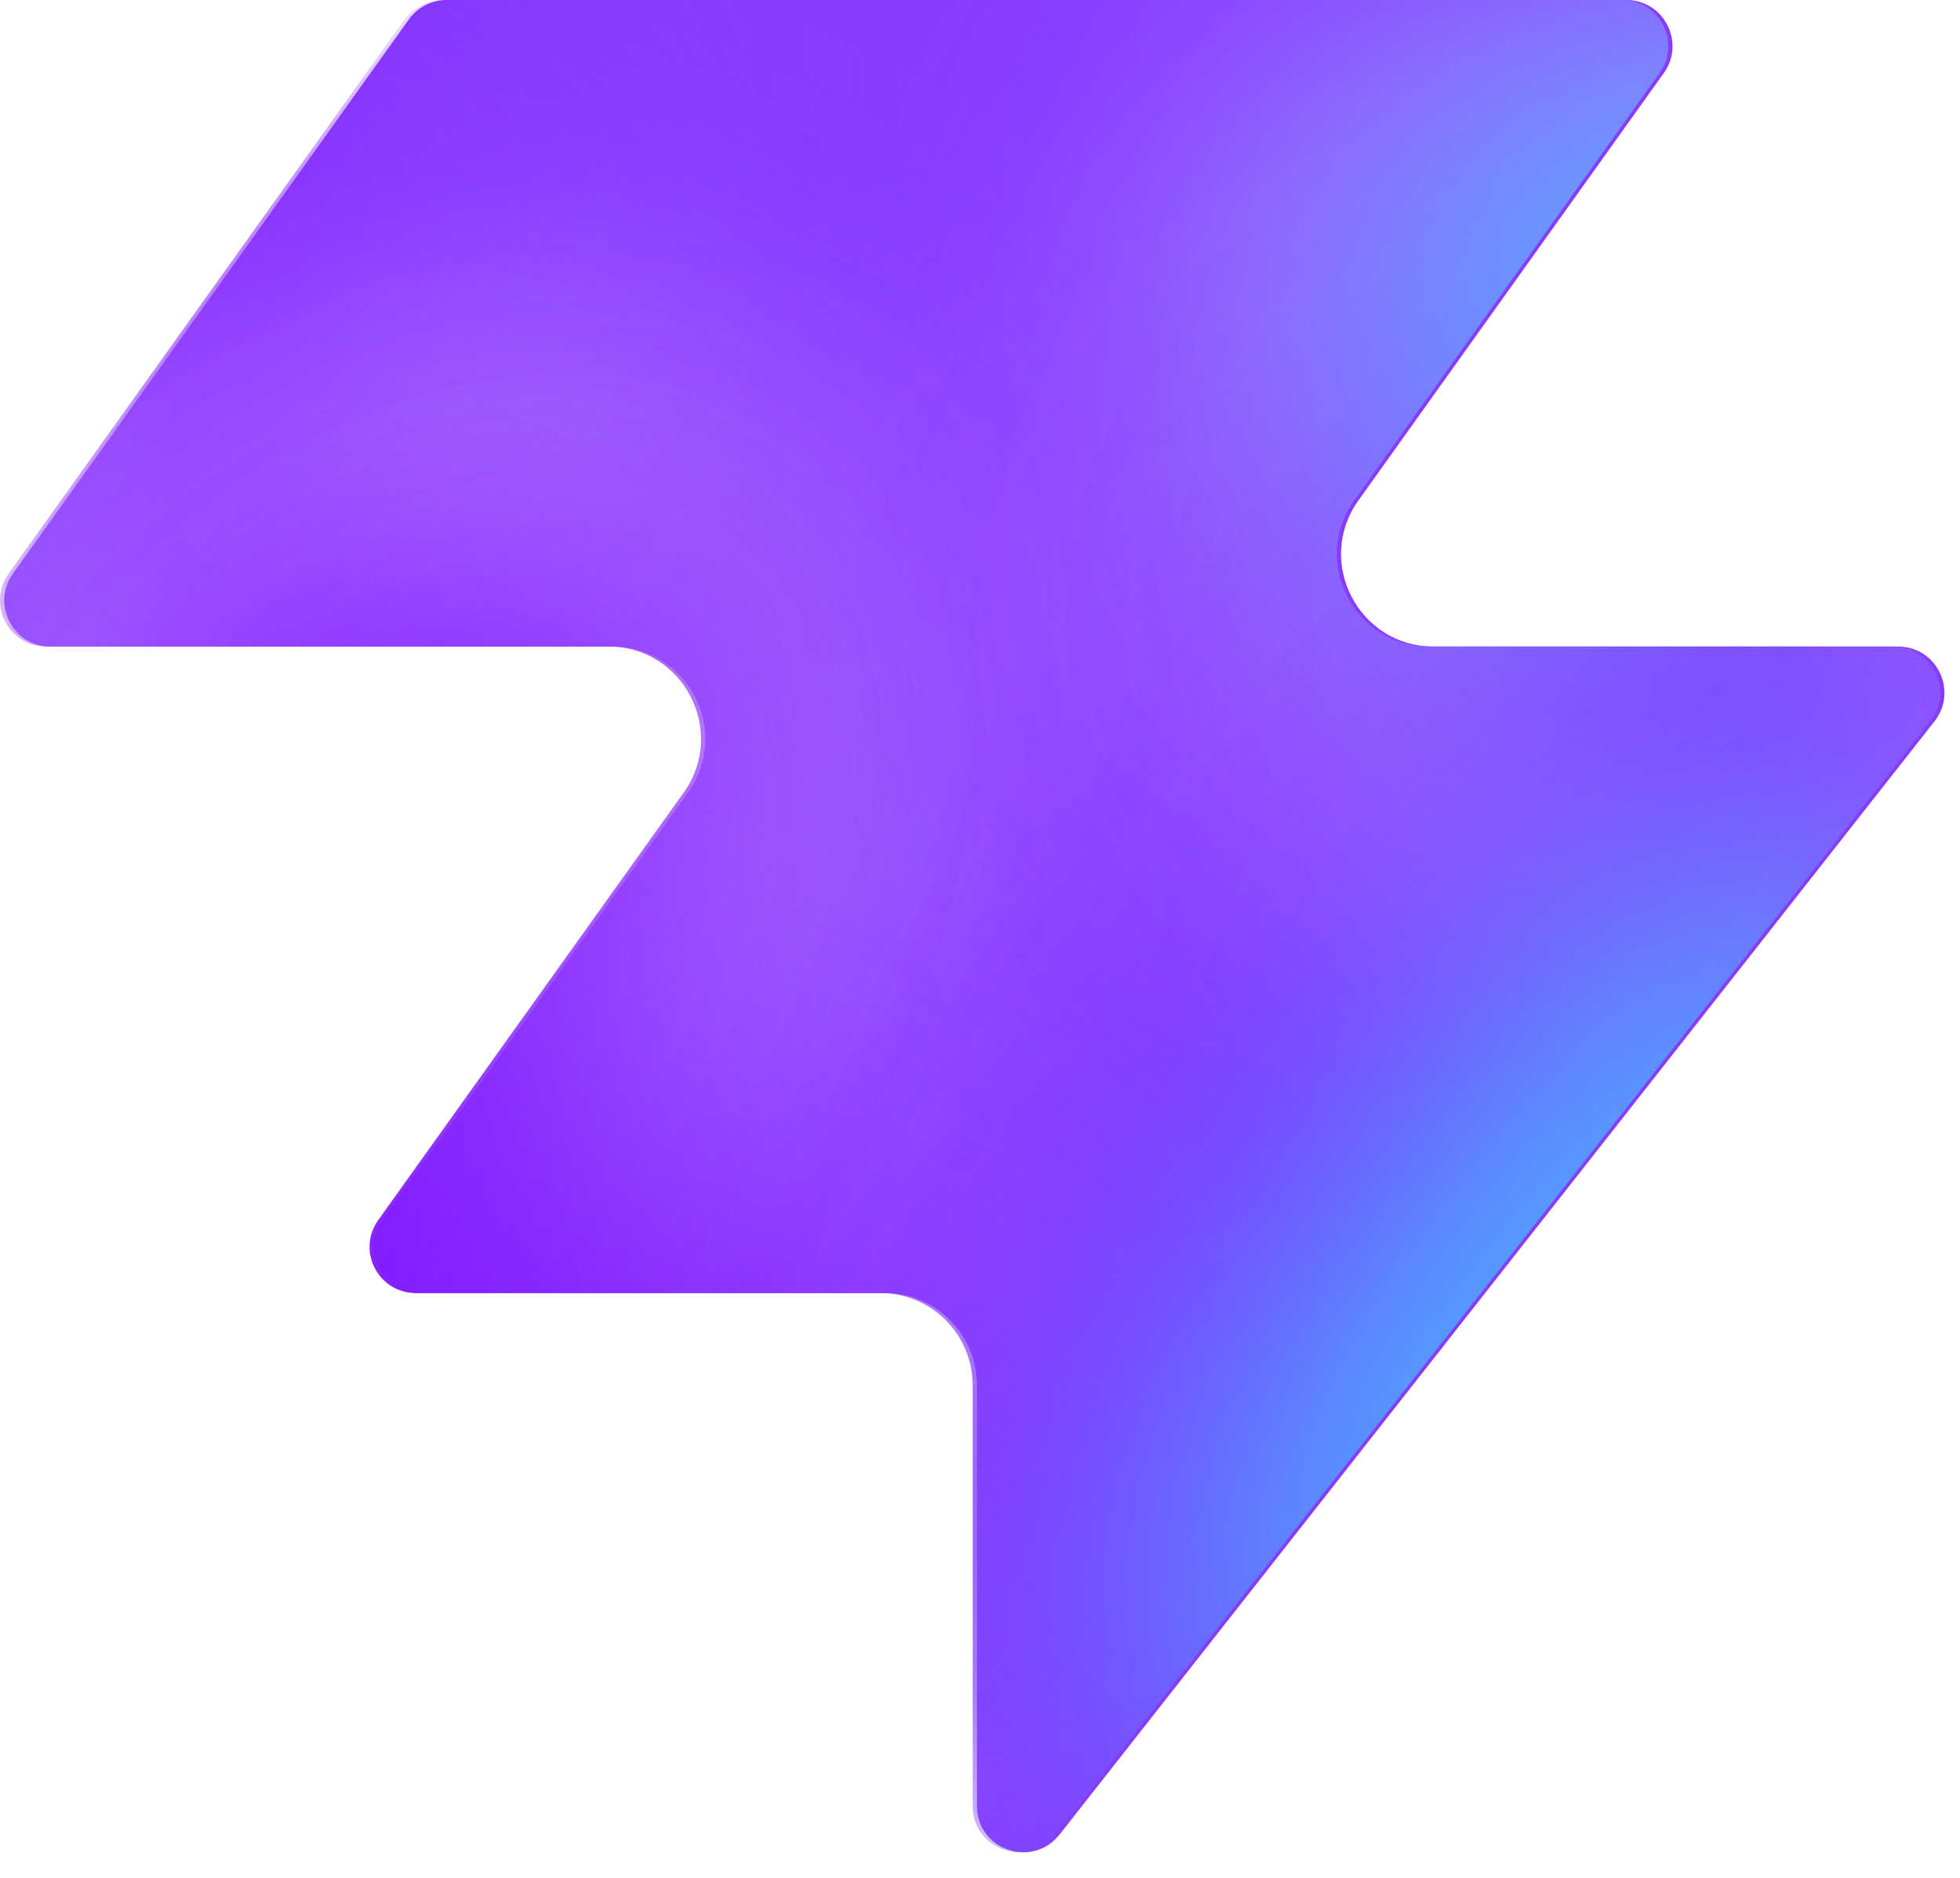
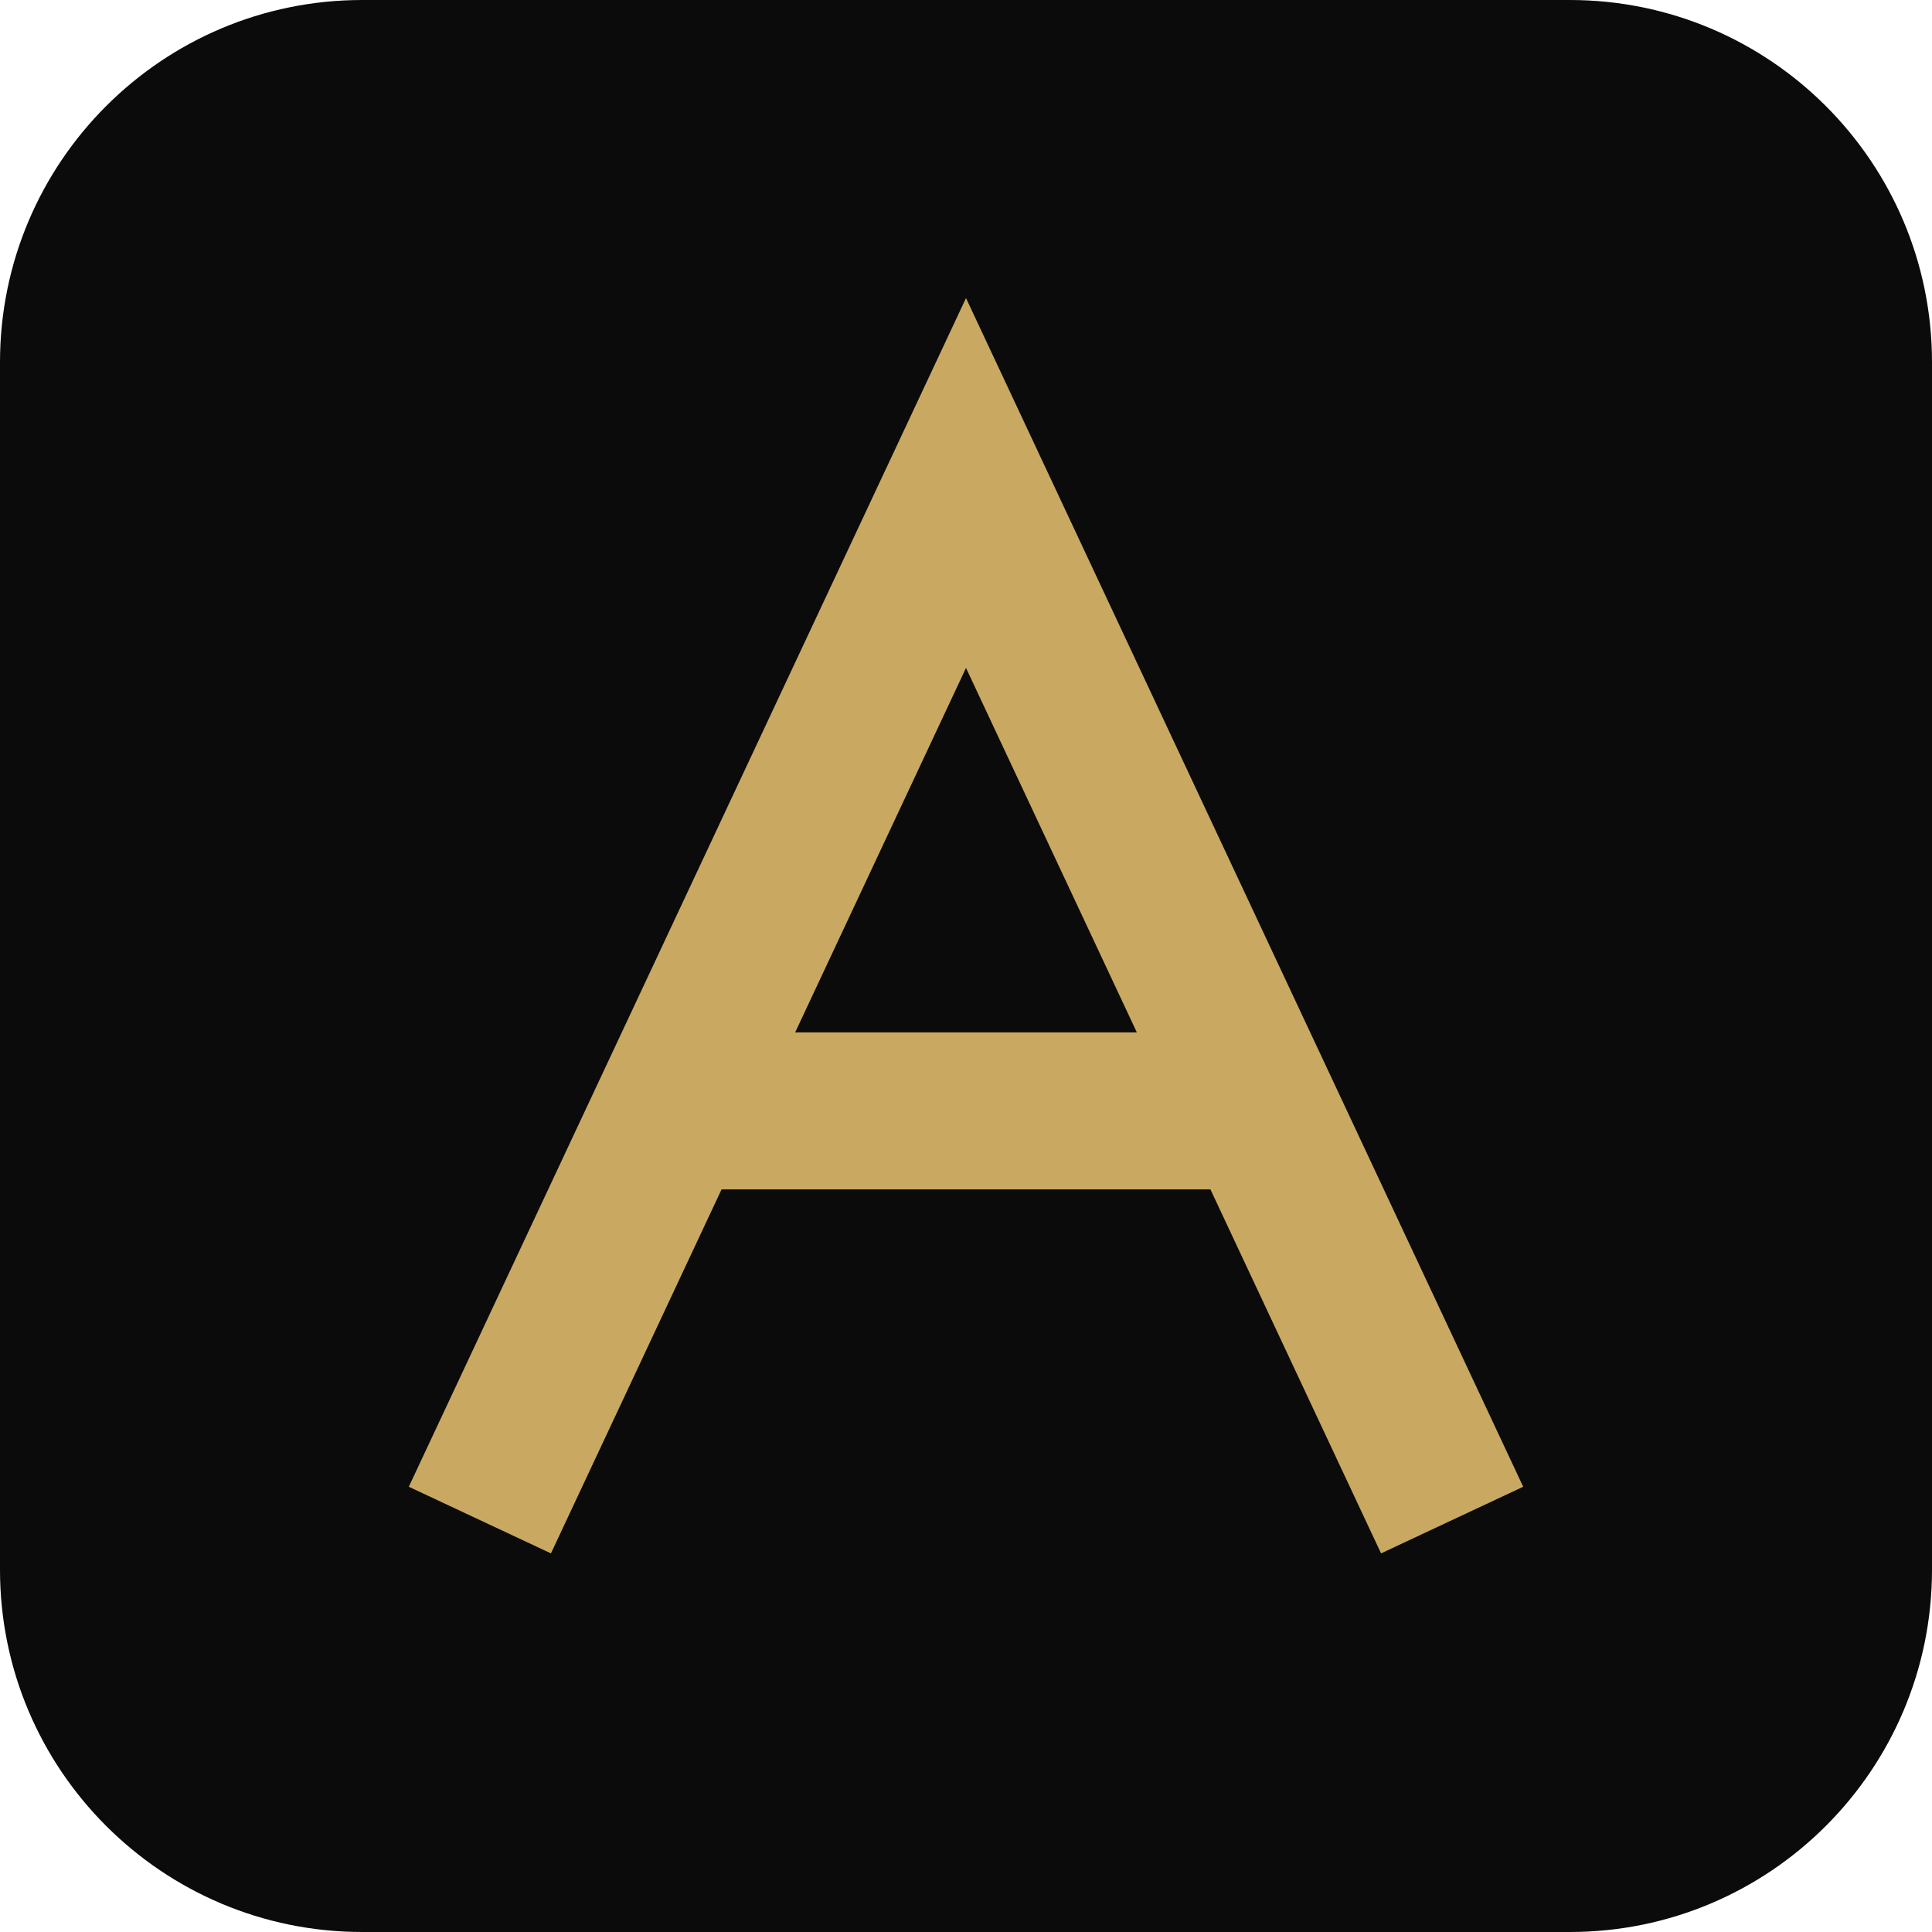
- <svg xmlns="http://www.w3.org/2000/svg" width="48" height="46" fill="none" viewBox="0 0 48 46">
-   <path fill="#863bff" d="M25.946 44.938c-.664.845-2.021.375-2.021-.698V33.937a2.26 2.26 0 0 0-2.262-2.262H10.287c-.92 0-1.456-1.04-.92-1.788l7.48-10.471c1.07-1.497 0-3.578-1.842-3.578H1.237c-.92 0-1.456-1.04-.92-1.788L10.013.474c.214-.297.556-.474.92-.474h28.894c.92 0 1.456 1.04.92 1.788l-7.48 10.471c-1.07 1.498 0 3.579 1.842 3.579h11.377c.943 0 1.473 1.088.89 1.83L25.947 44.94z" style="fill:#863bff;fill:color(display-p3 .525 .23 1);fill-opacity:1" />
-   <mask id="a" width="48" height="46" x="0" y="0" maskUnits="userSpaceOnUse" style="mask-type:alpha">
-     <path fill="#000" d="M25.842 44.938c-.664.844-2.021.375-2.021-.698V33.937a2.26 2.26 0 0 0-2.262-2.262H10.183c-.92 0-1.456-1.04-.92-1.788l7.48-10.471c1.07-1.498 0-3.579-1.842-3.579H1.133c-.92 0-1.456-1.04-.92-1.787L9.91.473c.214-.297.556-.474.92-.474h28.894c.92 0 1.456 1.04.92 1.788l-7.48 10.471c-1.07 1.498 0 3.578 1.842 3.578h11.377c.943 0 1.473 1.088.89 1.832L25.843 44.94z" style="fill:#000;fill-opacity:1" />
-   </mask>
-   <g mask="url(#a)">
-     <g filter="url(#b)">
-       <ellipse cx="5.508" cy="14.704" fill="#ede6ff" rx="5.508" ry="14.704" style="fill:#ede6ff;fill:color(display-p3 .927 .903 1);fill-opacity:1" transform="matrix(.00324 1 1 -.00324 -4.47 31.516)" />
-     </g>
-     <g filter="url(#c)">
-       <ellipse cx="10.399" cy="29.851" fill="#ede6ff" rx="10.399" ry="29.851" style="fill:#ede6ff;fill:color(display-p3 .927 .903 1);fill-opacity:1" transform="matrix(.00324 1 1 -.00324 -39.328 7.883)" />
-     </g>
-     <g filter="url(#d)">
-       <ellipse cx="5.508" cy="30.487" fill="#7e14ff" rx="5.508" ry="30.487" style="fill:#7e14ff;fill:color(display-p3 .492 .077 1);fill-opacity:1" transform="rotate(89.814 -25.913 -14.639)scale(1 -1)" />
-     </g>
-     <g filter="url(#e)">
-       <ellipse cx="5.508" cy="30.599" fill="#7e14ff" rx="5.508" ry="30.599" style="fill:#7e14ff;fill:color(display-p3 .492 .077 1);fill-opacity:1" transform="rotate(89.814 -32.644 -3.334)scale(1 -1)" />
-     </g>
-     <g filter="url(#f)">
-       <ellipse cx="5.508" cy="30.599" fill="#7e14ff" rx="5.508" ry="30.599" style="fill:#7e14ff;fill:color(display-p3 .492 .077 1);fill-opacity:1" transform="matrix(.00324 1 1 -.00324 -34.34 30.47)" />
-     </g>
-     <g filter="url(#g)">
-       <ellipse cx="14.072" cy="22.078" fill="#ede6ff" rx="14.072" ry="22.078" style="fill:#ede6ff;fill:color(display-p3 .927 .903 1);fill-opacity:1" transform="rotate(93.35 24.506 48.493)scale(-1 1)" />
-     </g>
-     <g filter="url(#h)">
-       <ellipse cx="3.47" cy="21.501" fill="#7e14ff" rx="3.47" ry="21.501" style="fill:#7e14ff;fill:color(display-p3 .492 .077 1);fill-opacity:1" transform="rotate(89.009 28.708 47.59)scale(-1 1)" />
-     </g>
-     <g filter="url(#i)">
-       <ellipse cx="3.47" cy="21.501" fill="#7e14ff" rx="3.47" ry="21.501" style="fill:#7e14ff;fill:color(display-p3 .492 .077 1);fill-opacity:1" transform="rotate(89.009 28.708 47.59)scale(-1 1)" />
-     </g>
-     <g filter="url(#j)">
-       <ellipse cx=".387" cy="8.972" fill="#7e14ff" rx="4.407" ry="29.108" style="fill:#7e14ff;fill:color(display-p3 .492 .077 1);fill-opacity:1" transform="rotate(39.51 .387 8.972)" />
-     </g>
-     <g filter="url(#k)">
-       <ellipse cx="47.523" cy="-6.092" fill="#7e14ff" rx="4.407" ry="29.108" style="fill:#7e14ff;fill:color(display-p3 .492 .077 1);fill-opacity:1" transform="rotate(37.892 47.523 -6.092)" />
-     </g>
-     <g filter="url(#l)">
-       <ellipse cx="41.412" cy="6.333" fill="#47bfff" rx="5.971" ry="9.665" style="fill:#47bfff;fill:color(display-p3 .28 .748 1);fill-opacity:1" transform="rotate(37.892 41.412 6.333)" />
-     </g>
-     <g filter="url(#m)">
-       <ellipse cx="-1.879" cy="38.332" fill="#7e14ff" rx="4.407" ry="29.108" style="fill:#7e14ff;fill:color(display-p3 .492 .077 1);fill-opacity:1" transform="rotate(37.892 -1.88 38.332)" />
-     </g>
-     <g filter="url(#n)">
-       <ellipse cx="-1.879" cy="38.332" fill="#7e14ff" rx="4.407" ry="29.108" style="fill:#7e14ff;fill:color(display-p3 .492 .077 1);fill-opacity:1" transform="rotate(37.892 -1.88 38.332)" />
-     </g>
-     <g filter="url(#o)">
-       <ellipse cx="35.651" cy="29.907" fill="#7e14ff" rx="4.407" ry="29.108" style="fill:#7e14ff;fill:color(display-p3 .492 .077 1);fill-opacity:1" transform="rotate(37.892 35.651 29.907)" />
-     </g>
-     <g filter="url(#p)">
-       <ellipse cx="38.418" cy="32.4" fill="#47bfff" rx="5.971" ry="15.297" style="fill:#47bfff;fill:color(display-p3 .28 .748 1);fill-opacity:1" transform="rotate(37.892 38.418 32.4)" />
-     </g>
+ <svg xmlns="http://www.w3.org/2000/svg" viewBox="0 0 32 32">
+   <rect width="32" height="32" rx="6" fill="#0B0B0C" />
+   <g fill="none" stroke="#C9A961" stroke-width="2.6" stroke-linecap="square">
+     <path d="M8.5 24 L16 8 L23.5 24" />
+     <path d="M11.7 18.4 H20.3" />
  </g>
-   <defs>
-     <filter id="b" width="60.045" height="41.654" x="-19.77" y="16.149" color-interpolation-filters="sRGB" filterUnits="userSpaceOnUse">
-       <feFlood flood-opacity="0" result="BackgroundImageFix" />
-       <feBlend in="SourceGraphic" in2="BackgroundImageFix" result="shape" />
-       <feGaussianBlur result="effect1_foregroundBlur_2002_17158" stdDeviation="7.659" />
-     </filter>
-     <filter id="c" width="90.34" height="51.437" x="-54.613" y="-7.533" color-interpolation-filters="sRGB" filterUnits="userSpaceOnUse">
-       <feFlood flood-opacity="0" result="BackgroundImageFix" />
-       <feBlend in="SourceGraphic" in2="BackgroundImageFix" result="shape" />
-       <feGaussianBlur result="effect1_foregroundBlur_2002_17158" stdDeviation="7.659" />
-     </filter>
-     <filter id="d" width="79.355" height="29.4" x="-49.64" y="2.03" color-interpolation-filters="sRGB" filterUnits="userSpaceOnUse">
-       <feFlood flood-opacity="0" result="BackgroundImageFix" />
-       <feBlend in="SourceGraphic" in2="BackgroundImageFix" result="shape" />
-       <feGaussianBlur result="effect1_foregroundBlur_2002_17158" stdDeviation="4.596" />
-     </filter>
-     <filter id="e" width="79.579" height="29.4" x="-45.045" y="20.029" color-interpolation-filters="sRGB" filterUnits="userSpaceOnUse">
-       <feFlood flood-opacity="0" result="BackgroundImageFix" />
-       <feBlend in="SourceGraphic" in2="BackgroundImageFix" result="shape" />
-       <feGaussianBlur result="effect1_foregroundBlur_2002_17158" stdDeviation="4.596" />
-     </filter>
-     <filter id="f" width="79.579" height="29.4" x="-43.513" y="21.178" color-interpolation-filters="sRGB" filterUnits="userSpaceOnUse">
-       <feFlood flood-opacity="0" result="BackgroundImageFix" />
-       <feBlend in="SourceGraphic" in2="BackgroundImageFix" result="shape" />
-       <feGaussianBlur result="effect1_foregroundBlur_2002_17158" stdDeviation="4.596" />
-     </filter>
-     <filter id="g" width="74.749" height="58.852" x="15.756" y="-17.901" color-interpolation-filters="sRGB" filterUnits="userSpaceOnUse">
-       <feFlood flood-opacity="0" result="BackgroundImageFix" />
-       <feBlend in="SourceGraphic" in2="BackgroundImageFix" result="shape" />
-       <feGaussianBlur result="effect1_foregroundBlur_2002_17158" stdDeviation="7.659" />
-     </filter>
-     <filter id="h" width="61.377" height="25.362" x="23.548" y="2.284" color-interpolation-filters="sRGB" filterUnits="userSpaceOnUse">
-       <feFlood flood-opacity="0" result="BackgroundImageFix" />
-       <feBlend in="SourceGraphic" in2="BackgroundImageFix" result="shape" />
-       <feGaussianBlur result="effect1_foregroundBlur_2002_17158" stdDeviation="4.596" />
-     </filter>
-     <filter id="i" width="61.377" height="25.362" x="23.548" y="2.284" color-interpolation-filters="sRGB" filterUnits="userSpaceOnUse">
-       <feFlood flood-opacity="0" result="BackgroundImageFix" />
-       <feBlend in="SourceGraphic" in2="BackgroundImageFix" result="shape" />
-       <feGaussianBlur result="effect1_foregroundBlur_2002_17158" stdDeviation="4.596" />
-     </filter>
-     <filter id="j" width="56.045" height="63.649" x="-27.636" y="-22.853" color-interpolation-filters="sRGB" filterUnits="userSpaceOnUse">
-       <feFlood flood-opacity="0" result="BackgroundImageFix" />
-       <feBlend in="SourceGraphic" in2="BackgroundImageFix" result="shape" />
-       <feGaussianBlur result="effect1_foregroundBlur_2002_17158" stdDeviation="4.596" />
-     </filter>
-     <filter id="k" width="54.814" height="64.646" x="20.116" y="-38.415" color-interpolation-filters="sRGB" filterUnits="userSpaceOnUse">
-       <feFlood flood-opacity="0" result="BackgroundImageFix" />
-       <feBlend in="SourceGraphic" in2="BackgroundImageFix" result="shape" />
-       <feGaussianBlur result="effect1_foregroundBlur_2002_17158" stdDeviation="4.596" />
-     </filter>
-     <filter id="l" width="33.541" height="35.313" x="24.641" y="-11.323" color-interpolation-filters="sRGB" filterUnits="userSpaceOnUse">
-       <feFlood flood-opacity="0" result="BackgroundImageFix" />
-       <feBlend in="SourceGraphic" in2="BackgroundImageFix" result="shape" />
-       <feGaussianBlur result="effect1_foregroundBlur_2002_17158" stdDeviation="4.596" />
-     </filter>
-     <filter id="m" width="54.814" height="64.646" x="-29.286" y="6.009" color-interpolation-filters="sRGB" filterUnits="userSpaceOnUse">
-       <feFlood flood-opacity="0" result="BackgroundImageFix" />
-       <feBlend in="SourceGraphic" in2="BackgroundImageFix" result="shape" />
-       <feGaussianBlur result="effect1_foregroundBlur_2002_17158" stdDeviation="4.596" />
-     </filter>
-     <filter id="n" width="54.814" height="64.646" x="-29.286" y="6.009" color-interpolation-filters="sRGB" filterUnits="userSpaceOnUse">
-       <feFlood flood-opacity="0" result="BackgroundImageFix" />
-       <feBlend in="SourceGraphic" in2="BackgroundImageFix" result="shape" />
-       <feGaussianBlur result="effect1_foregroundBlur_2002_17158" stdDeviation="4.596" />
-     </filter>
-     <filter id="o" width="54.814" height="64.646" x="8.244" y="-2.416" color-interpolation-filters="sRGB" filterUnits="userSpaceOnUse">
-       <feFlood flood-opacity="0" result="BackgroundImageFix" />
-       <feBlend in="SourceGraphic" in2="BackgroundImageFix" result="shape" />
-       <feGaussianBlur result="effect1_foregroundBlur_2002_17158" stdDeviation="4.596" />
-     </filter>
-     <filter id="p" width="39.409" height="43.623" x="18.713" y="10.588" color-interpolation-filters="sRGB" filterUnits="userSpaceOnUse">
-       <feFlood flood-opacity="0" result="BackgroundImageFix" />
-       <feBlend in="SourceGraphic" in2="BackgroundImageFix" result="shape" />
-       <feGaussianBlur result="effect1_foregroundBlur_2002_17158" stdDeviation="4.596" />
-     </filter>
-   </defs>
</svg>
